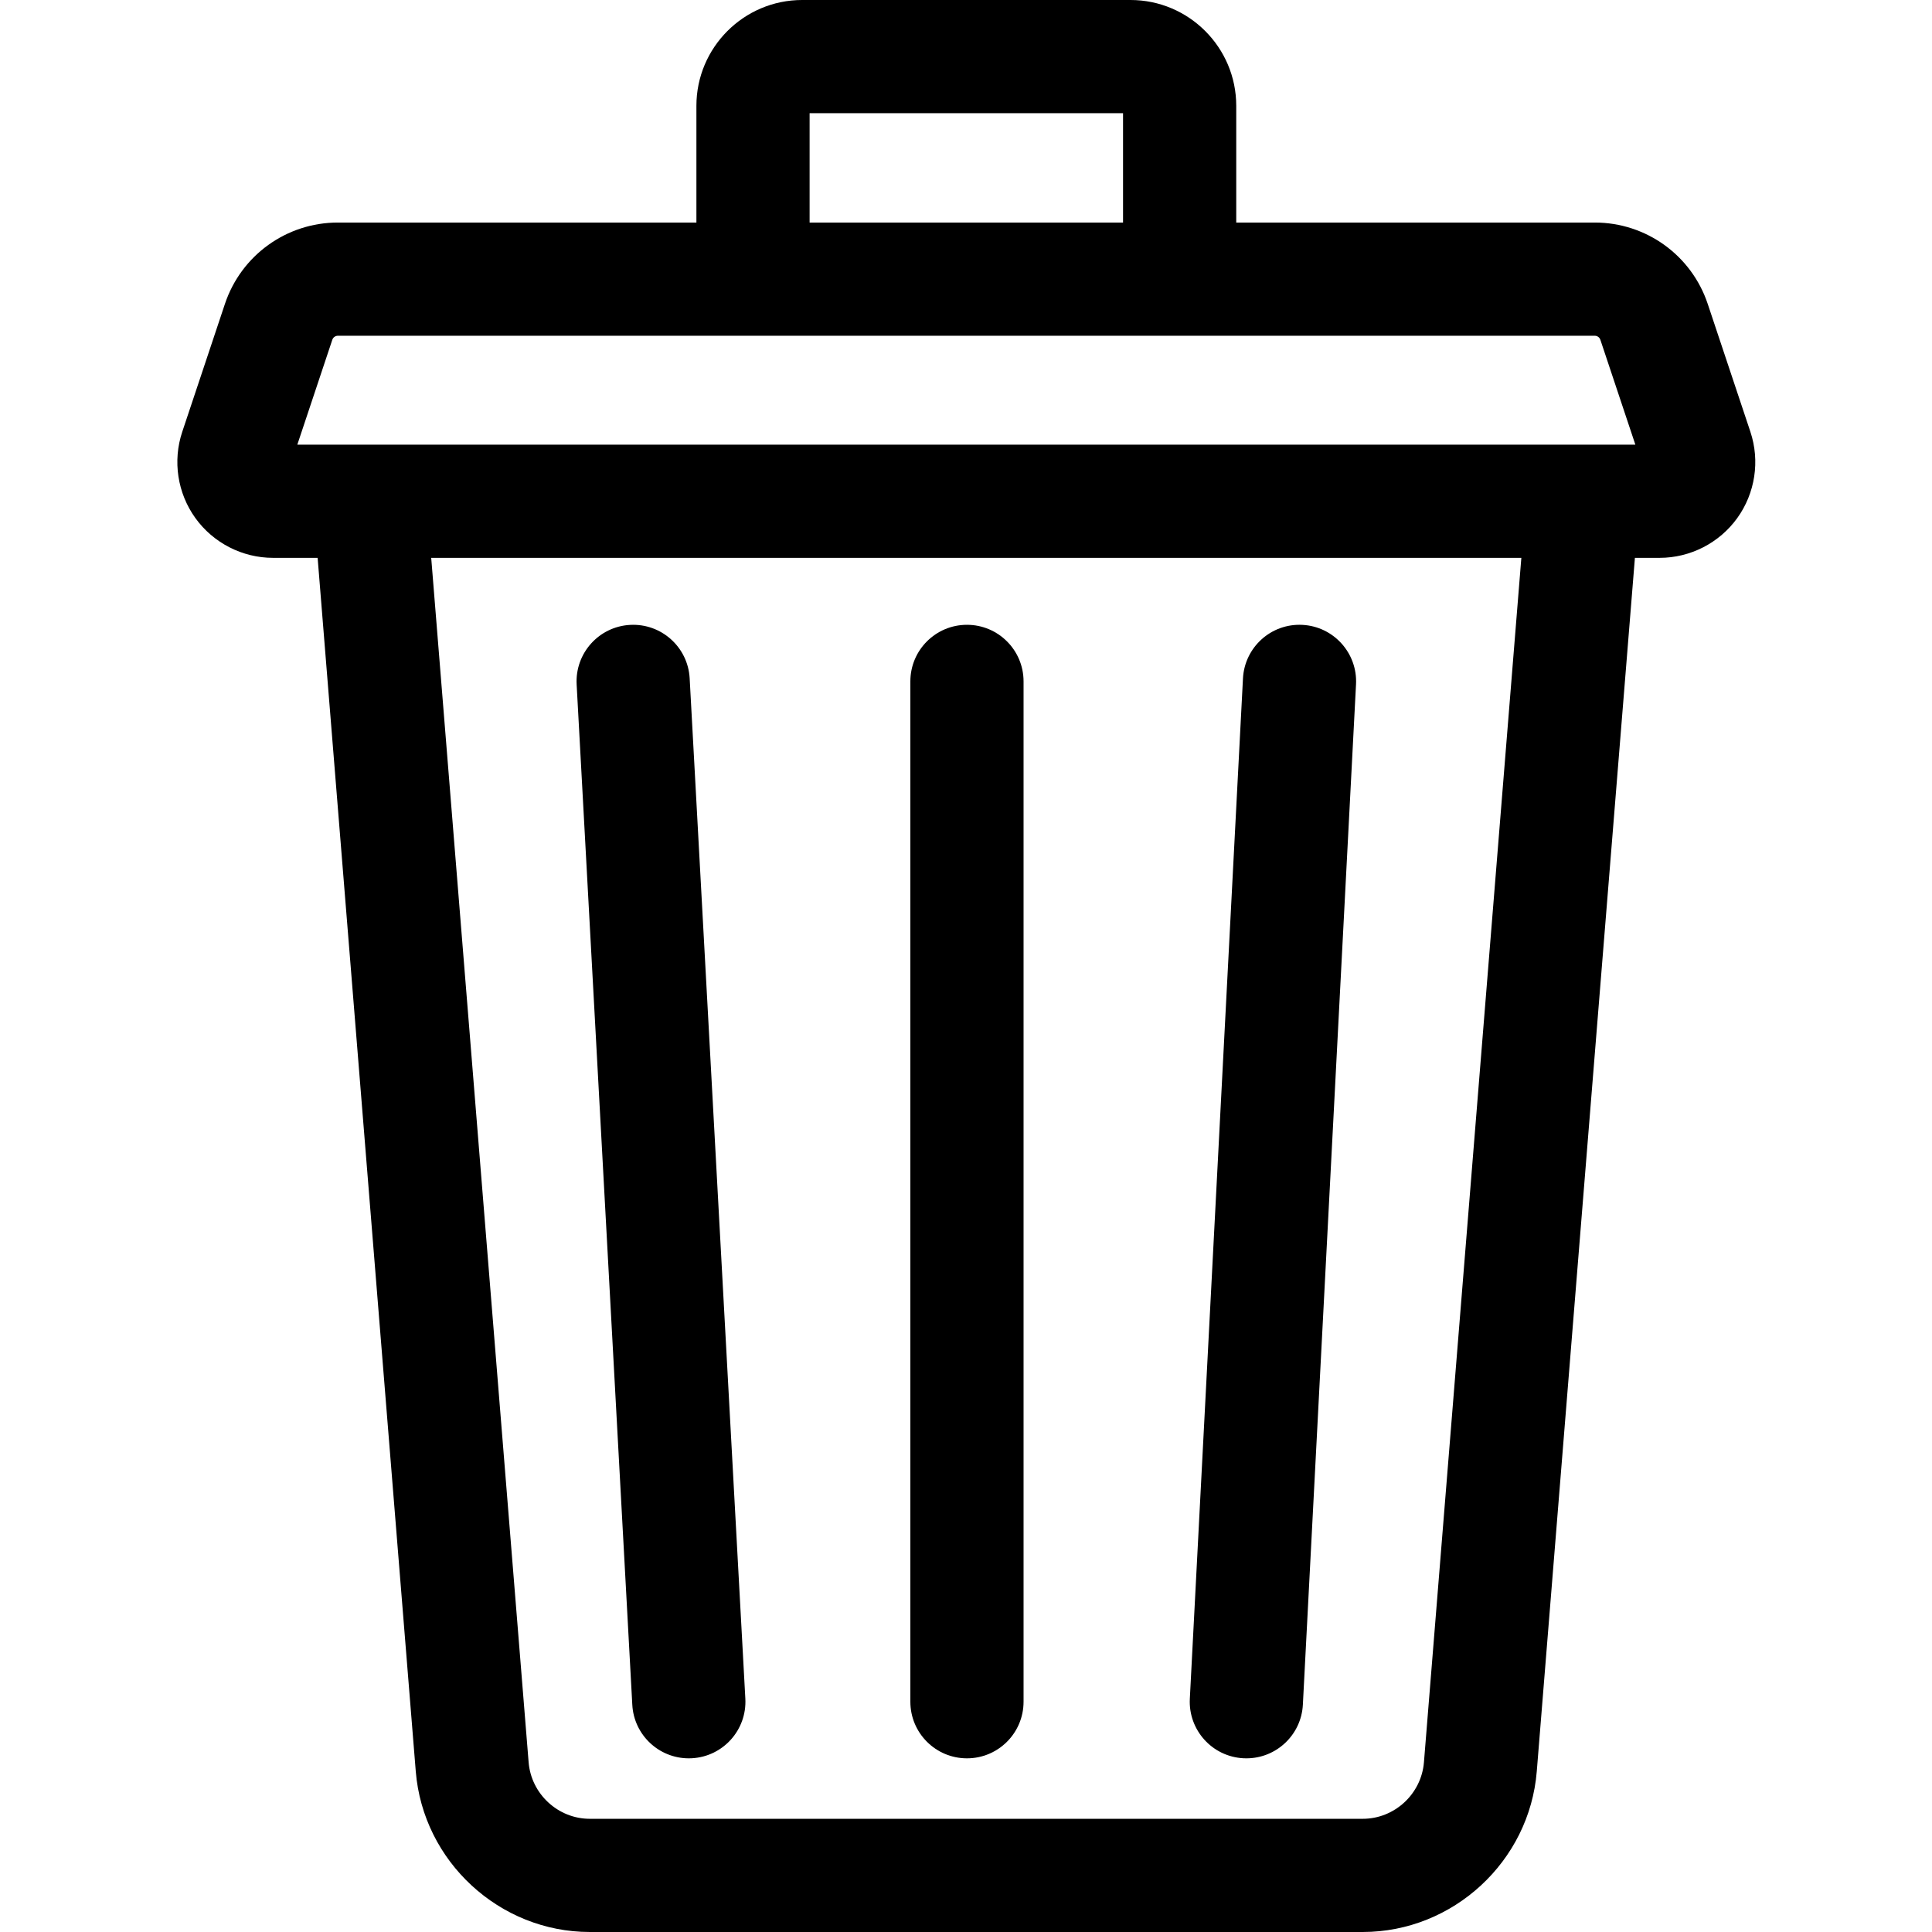
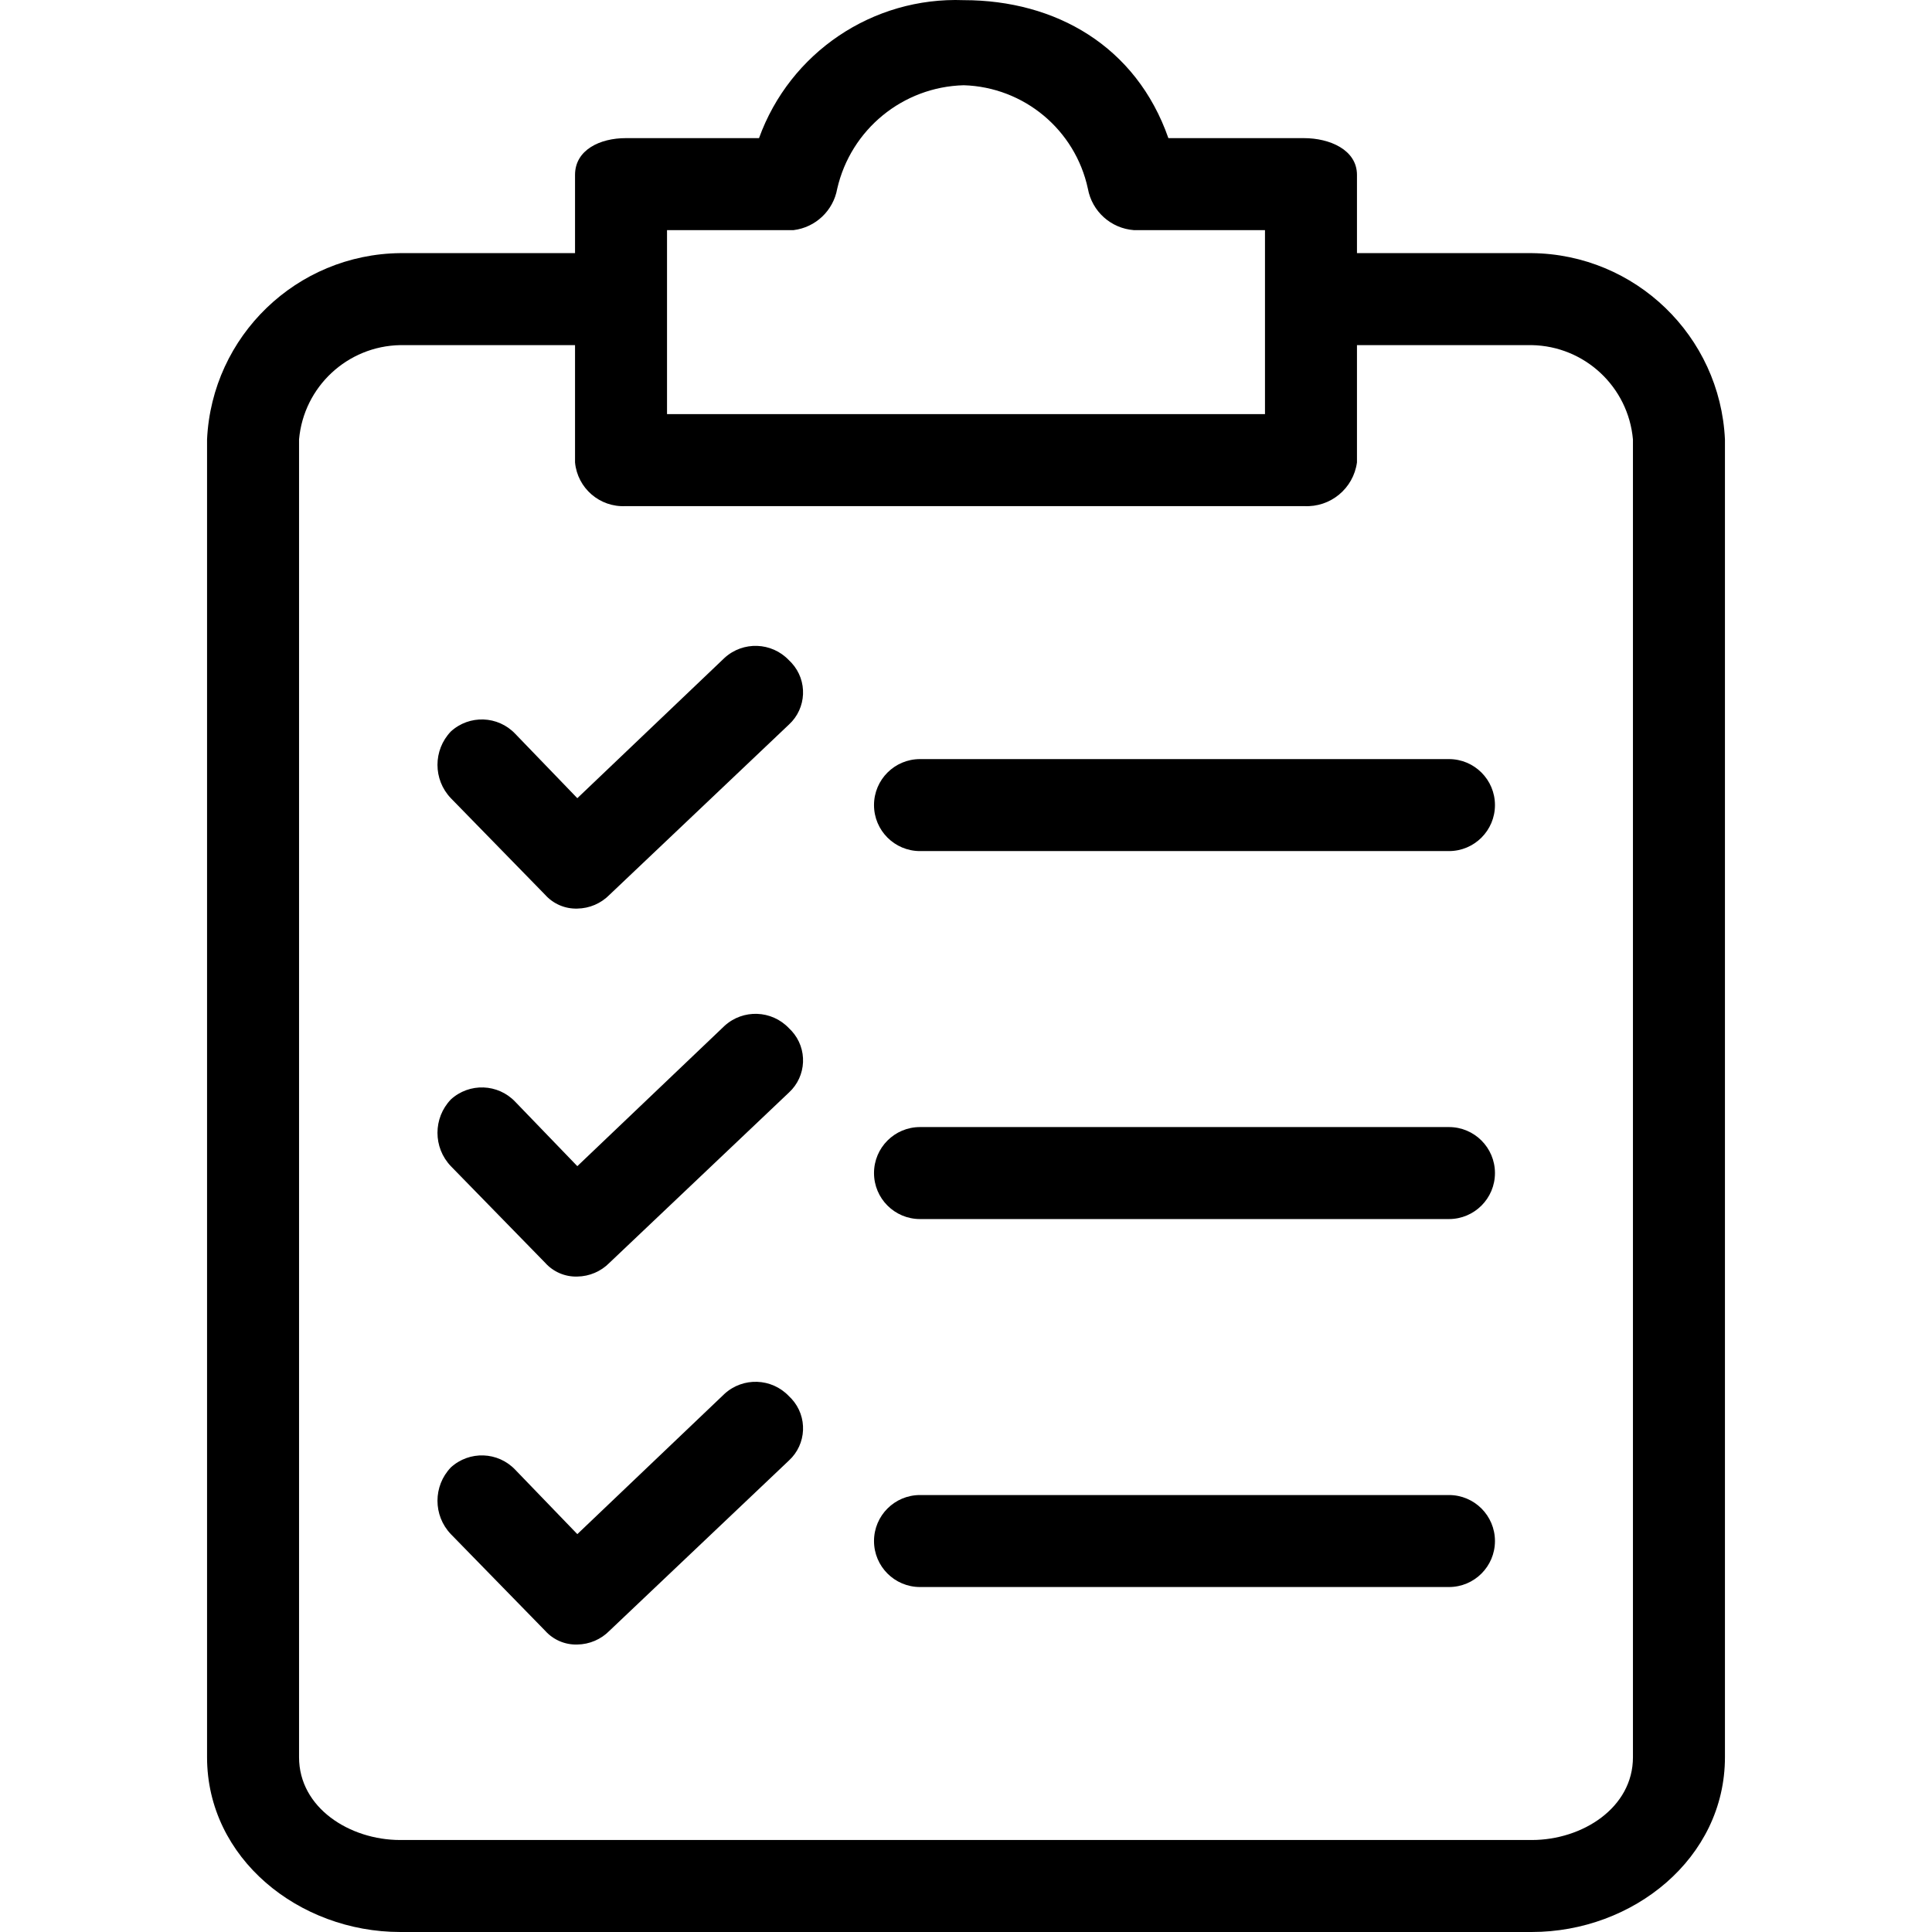
- <svg xmlns="http://www.w3.org/2000/svg" height="512pt" viewBox="-47 0 512 512" width="512pt">
-   <path d="m416.875 114.441-11.305-33.887c-4.305-12.906-16.34-21.578-29.941-21.578h-95.012v-30.934c0-15.461-12.57-28.043-28.027-28.043h-87.008c-15.453 0-28.027 12.582-28.027 28.043v30.934h-95.008c-13.605 0-25.641 8.672-29.945 21.578l-11.305 33.887c-2.574 7.715-1.27 16.258 3.484 22.855 4.754 6.598 12.445 10.539 20.578 10.539h11.816l26.008 321.605c1.934 23.863 22.184 42.559 46.109 42.559h204.863c23.922 0 44.176-18.695 46.105-42.562l26.008-321.602h6.543c8.133 0 15.824-3.941 20.578-10.535 4.754-6.598 6.059-15.145 3.484-22.859zm-249.32-84.441h83.062v28.977h-83.062zm162.805 437.02c-.68 8.402-7.797 14.98-16.203 14.98h-204.863c-8.406 0-15.523-6.578-16.203-14.98l-25.816-319.184h288.898zm-298.566-349.184 9.27-27.789c.211-.641.809-1.07 1.484-1.07h333.082c.676 0 1.27.43 1.484 1.07l9.27 27.789zm0 0" />
-   <path d="m282.516 465.957c.266.016.527.02.793.02 7.926 0 14.551-6.211 14.965-14.219l14.086-270.398c.43-8.273-5.93-15.332-14.199-15.762-8.293-.441-15.328 5.926-15.762 14.199l-14.082 270.398c-.43 8.273 5.926 15.332 14.199 15.762zm0 0" />
-   <path d="m120.566 451.793c.438 7.996 7.055 14.184 14.965 14.184.273 0 .555-.008.832-.023 8.27-.449 14.609-7.52 14.16-15.793l-14.754-270.398c-.449-8.273-7.52-14.613-15.793-14.16-8.27.449-14.609 7.52-14.16 15.793zm0 0" />
-   <path d="m209.254 465.977c8.285 0 15-6.715 15-15v-270.398c0-8.285-6.715-15-15-15s-15 6.715-15 15v270.398c0 8.285 6.715 15 15 15zm0 0" />
+ <svg xmlns="http://www.w3.org/2000/svg" version="1.1" id="Capa_1" x="0px" y="0px" viewBox="0 0 438.891 438.891" style="enable-background:new 0 0 438.891 438.891;" xml:space="preserve">
+   <g>
+     <g>
+       <g>
+         <path d="M347.968,57.503h-39.706V39.74c0-5.747-6.269-8.359-12.016-8.359h-30.824c-7.314-20.898-25.6-31.347-46.498-31.347     c-20.668-0.777-39.467,11.896-46.498,31.347h-30.302c-5.747,0-11.494,2.612-11.494,8.359v17.763H90.923     c-23.53,0.251-42.78,18.813-43.886,42.318v299.363c0,22.988,20.898,39.706,43.886,39.706h257.045     c22.988,0,43.886-16.718,43.886-39.706V99.822C390.748,76.316,371.498,57.754,347.968,57.503z M151.527,52.279h28.735     c5.016-0.612,9.045-4.428,9.927-9.404c3.094-13.474,14.915-23.146,28.735-23.51c13.692,0.415,25.335,10.117,28.212,23.51     c0.937,5.148,5.232,9.013,10.449,9.404h29.78v41.796H151.527V52.279z M370.956,399.185c0,11.494-11.494,18.808-22.988,18.808     H90.923c-11.494,0-22.988-7.314-22.988-18.808V99.822c1.066-11.964,10.978-21.201,22.988-21.42h39.706v26.645     c0.552,5.854,5.622,10.233,11.494,9.927h154.122c5.98,0.327,11.209-3.992,12.016-9.927V78.401h39.706     c12.009,0.22,21.922,9.456,22.988,21.42V399.185z" />
+         <path d="M179.217,233.569c-3.919-4.131-10.425-4.364-14.629-0.522l-33.437,31.869l-14.106-14.629     c-3.919-4.131-10.425-4.363-14.629-0.522c-4.047,4.24-4.047,10.911,0,15.151l21.42,21.943c1.854,2.076,4.532,3.224,7.314,3.135     c2.756-0.039,5.385-1.166,7.314-3.135l40.751-38.661c4.04-3.706,4.31-9.986,0.603-14.025     C179.628,233.962,179.427,233.761,179.217,233.569z" />
+         <path d="M329.16,256.034H208.997c-5.771,0-10.449,4.678-10.449,10.449s4.678,10.449,10.449,10.449H329.16     c5.771,0,10.449-4.678,10.449-10.449S334.931,256.034,329.16,256.034z" />
+         <path d="M179.217,149.977c-3.919-4.131-10.425-4.364-14.629-0.522l-33.437,31.869l-14.106-14.629     c-3.919-4.131-10.425-4.364-14.629-0.522c-4.047,4.24-4.047,10.911,0,15.151l21.42,21.943c1.854,2.076,4.532,3.224,7.314,3.135     c2.756-0.039,5.385-1.166,7.314-3.135l40.751-38.661c4.04-3.706,4.31-9.986,0.603-14.025     C179.628,150.37,179.427,150.169,179.217,149.977z" />
+         <path d="M329.16,172.442H208.997c-5.771,0-10.449,4.678-10.449,10.449s4.678,10.449,10.449,10.449H329.16     c5.771,0,10.449-4.678,10.449-10.449S334.931,172.442,329.16,172.442z" />
+         <path d="M179.217,317.16c-3.919-4.131-10.425-4.363-14.629-0.522l-33.437,31.869l-14.106-14.629     c-3.919-4.131-10.425-4.363-14.629-0.522c-4.047,4.24-4.047,10.911,0,15.151l21.42,21.943c1.854,2.076,4.532,3.224,7.314,3.135     c2.756-0.039,5.385-1.166,7.314-3.135l40.751-38.661c4.04-3.706,4.31-9.986,0.603-14.025     C179.628,317.554,179.427,317.353,179.217,317.16z" />
+         <path d="M329.16,339.626H208.997c-5.771,0-10.449,4.678-10.449,10.449s4.678,10.449,10.449,10.449H329.16     c5.771,0,10.449-4.678,10.449-10.449S334.931,339.626,329.16,339.626z" />
+       </g>
+     </g>
+   </g>
+   <g>
+ </g>
+   <g>
+ </g>
+   <g>
+ </g>
+   <g>
+ </g>
+   <g>
+ </g>
+   <g>
+ </g>
+   <g>
+ </g>
+   <g>
+ </g>
+   <g>
+ </g>
+   <g>
+ </g>
+   <g>
+ </g>
+   <g>
+ </g>
+   <g>
+ </g>
+   <g>
+ </g>
+   <g>
+ </g>
</svg>
